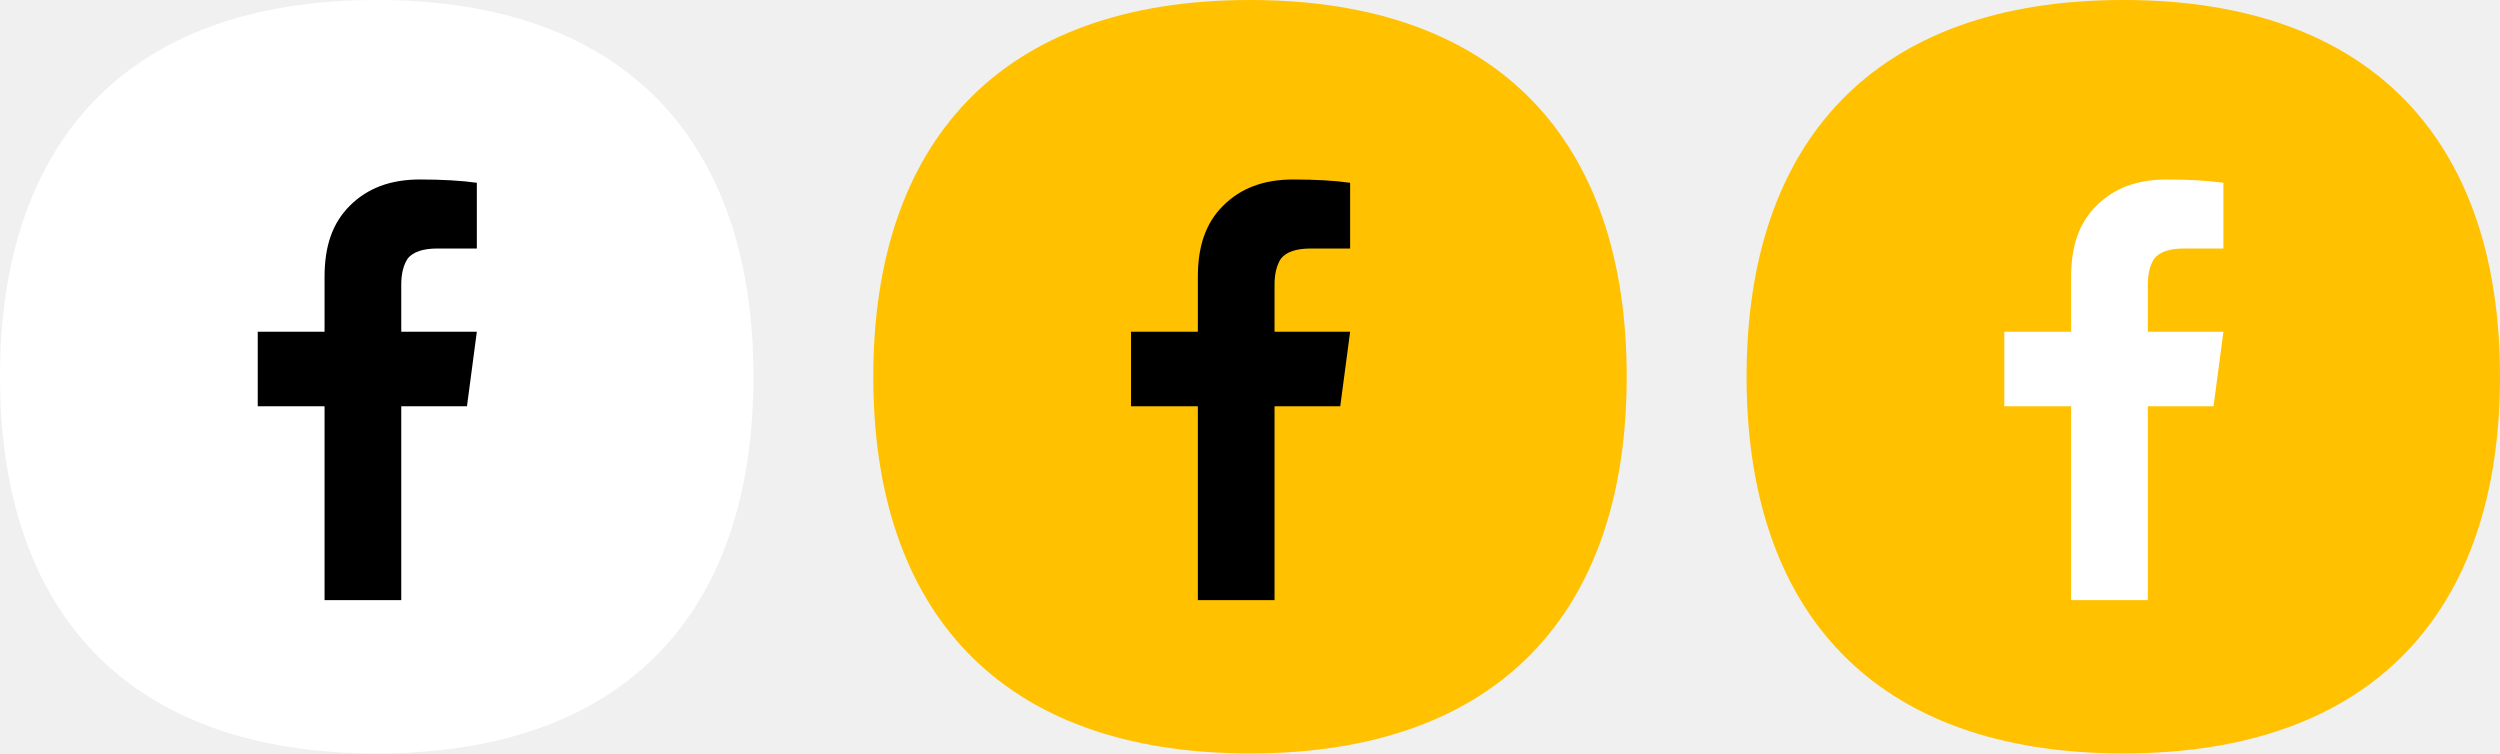
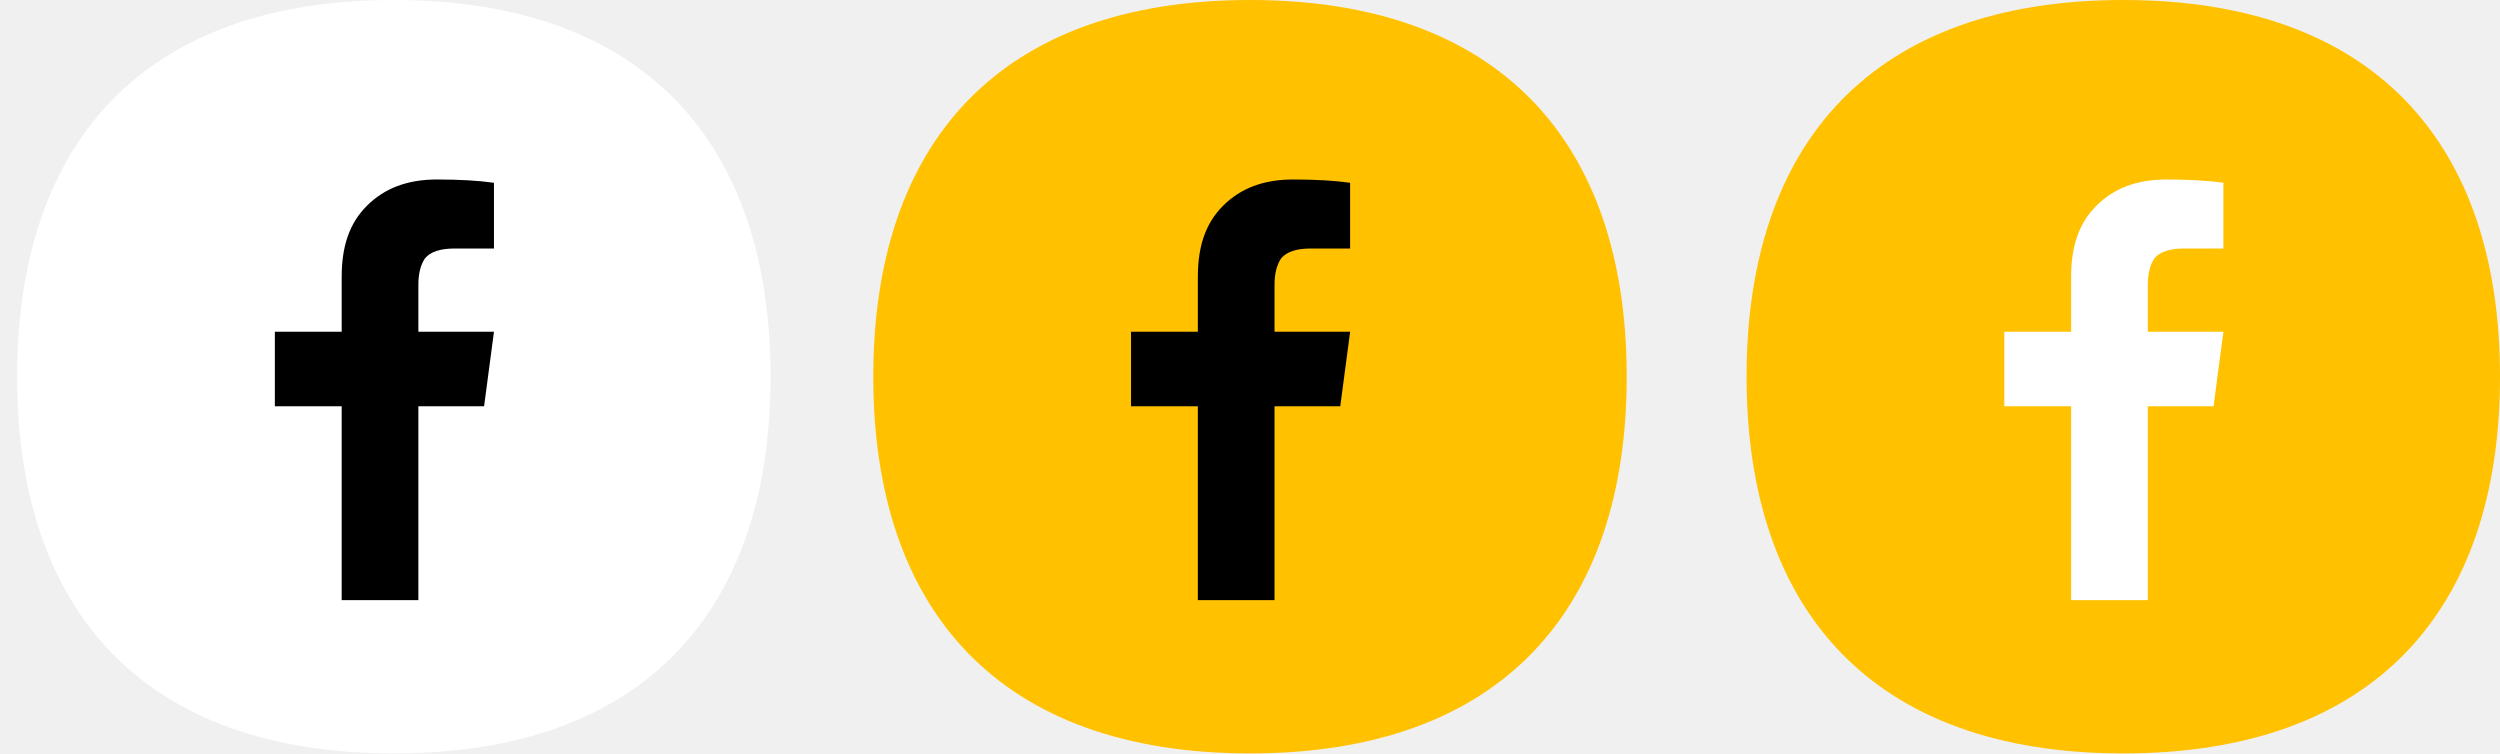
<svg xmlns="http://www.w3.org/2000/svg" width="146" height="44" viewBox="0 0 146 44" fill="none">
-   <path d="M22 44C7.333 44 0 35.619 0 22C0 8.381 7.333 0 22 0C36.667 0 44 8.381 44 22C44 35.619 36.667 44 22 44Z" fill="white" />
-   <path d="M18.954 23.726V35.049H23.433V23.726H27.271L27.847 19.375H23.433V16.624C23.433 15.984 23.561 15.473 23.817 15.089C24.136 14.705 24.712 14.513 25.544 14.513H27.847V10.674C26.951 10.546 25.8 10.482 24.52 10.482C22.793 10.482 21.449 10.994 20.426 12.018C19.402 13.041 18.954 14.385 18.954 16.176V19.375H15.052V23.726H18.954Z" fill="black" />
+   <path d="M23 44C8.333 44 1 35.619 1 22C1 8.381 8.333 0 23 0C37.667 0 45 8.381 45 22C45 35.619 37.667 44 23 44Z" fill="white" />
+   <path d="M19.954 23.726V35.049H24.433V23.726H28.271L28.847 19.375H24.433V16.624C24.433 15.984 24.561 15.473 24.817 15.089C25.136 14.705 25.712 14.513 26.544 14.513H28.847V10.674C27.951 10.546 26.8 10.482 25.52 10.482C23.793 10.482 22.449 10.994 21.426 12.018C20.402 13.041 19.954 14.385 19.954 16.176V19.375H16.052V23.726H19.954Z" fill="black" />
  <path d="M73 44C58.333 44 51 35.619 51 22C51 8.381 58.333 0 73 0C87.667 0 95 8.381 95 22C95 35.619 87.667 44 73 44Z" fill="#FFC100" />
  <path d="M69.954 23.726V35.049H74.433V23.726H78.271L78.847 19.375H74.433V16.624C74.433 15.984 74.561 15.473 74.817 15.089C75.136 14.705 75.712 14.513 76.544 14.513H78.847V10.674C77.951 10.546 76.8 10.482 75.52 10.482C73.793 10.482 72.449 10.994 71.426 12.018C70.402 13.041 69.954 14.385 69.954 16.176V19.375H66.052V23.726H69.954Z" fill="black" />
  <path d="M124 44C109.333 44 102 35.619 102 22C102 8.381 109.333 0 124 0C138.667 0 146 8.381 146 22C146 35.619 138.667 44 124 44Z" fill="#FFC100" />
  <path d="M120.954 23.726V35.049H125.433V23.726H129.271L129.847 19.375H125.433V16.624C125.433 15.984 125.561 15.473 125.816 15.089C126.136 14.705 126.712 14.513 127.544 14.513H129.847V10.674C128.951 10.546 127.8 10.482 126.52 10.482C124.793 10.482 123.449 10.994 122.426 12.018C121.402 13.041 120.954 14.385 120.954 16.176V19.375H117.052V23.726H120.954Z" fill="white" />
</svg>
